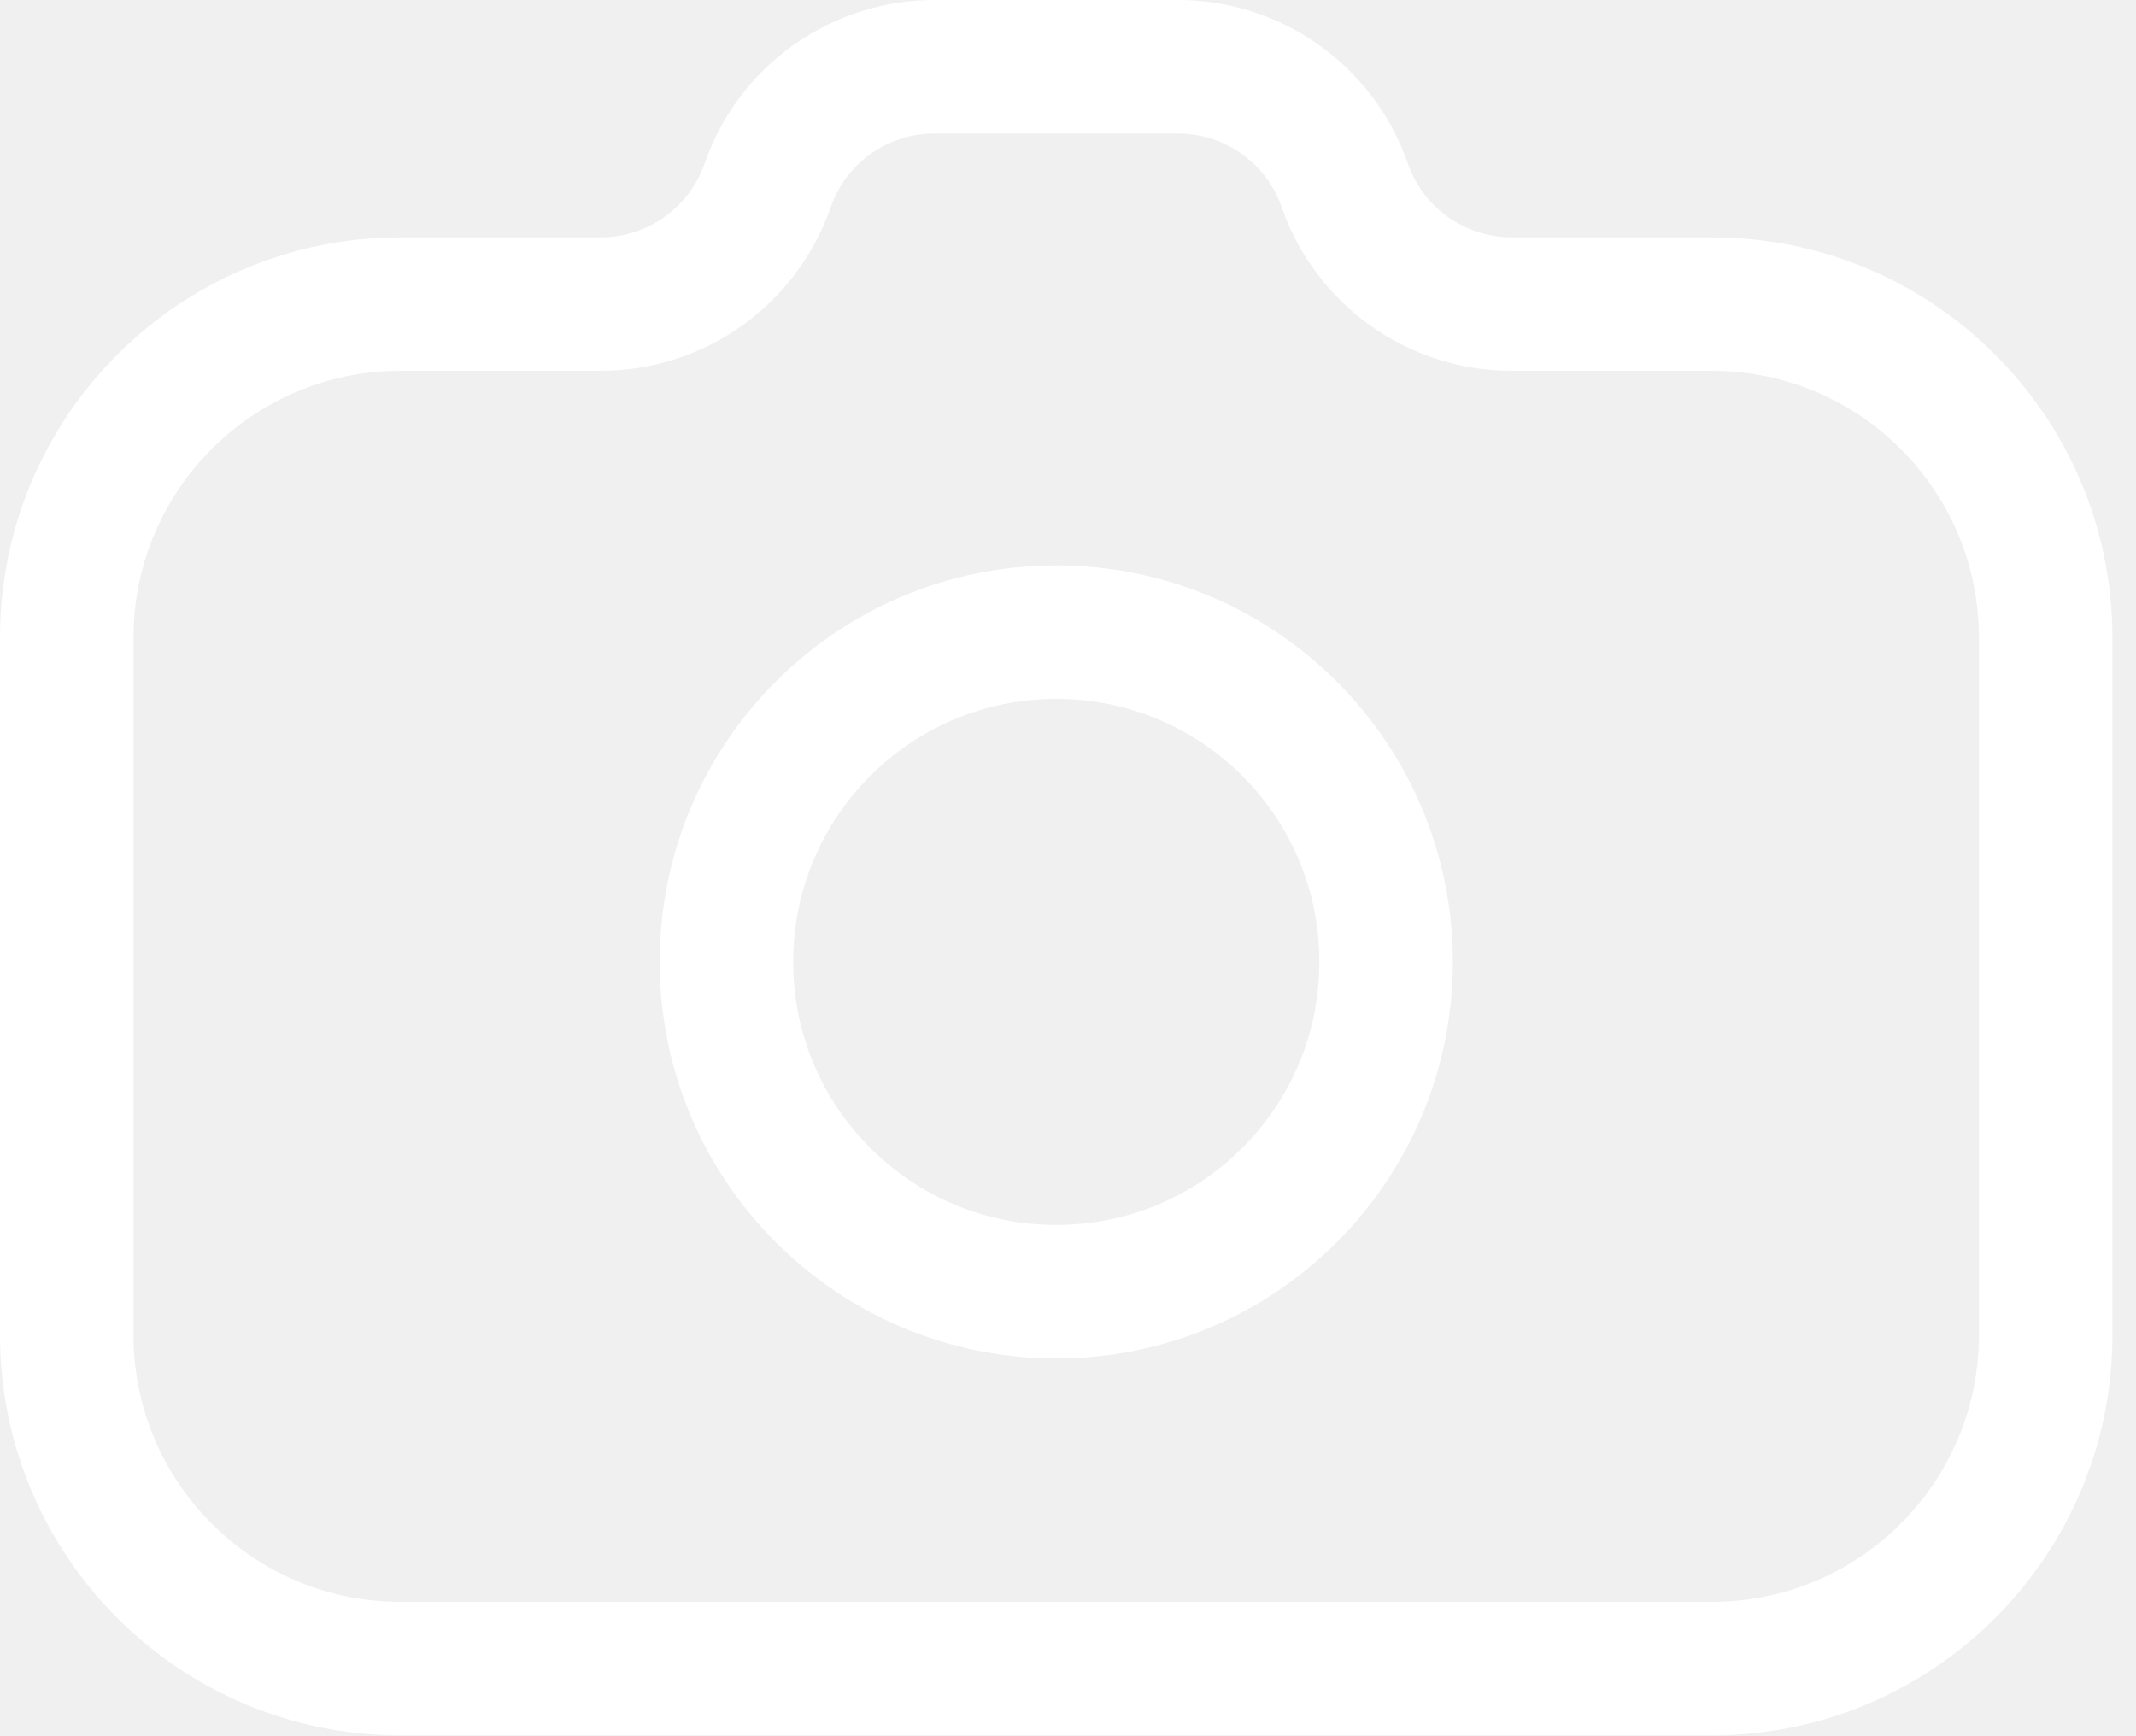
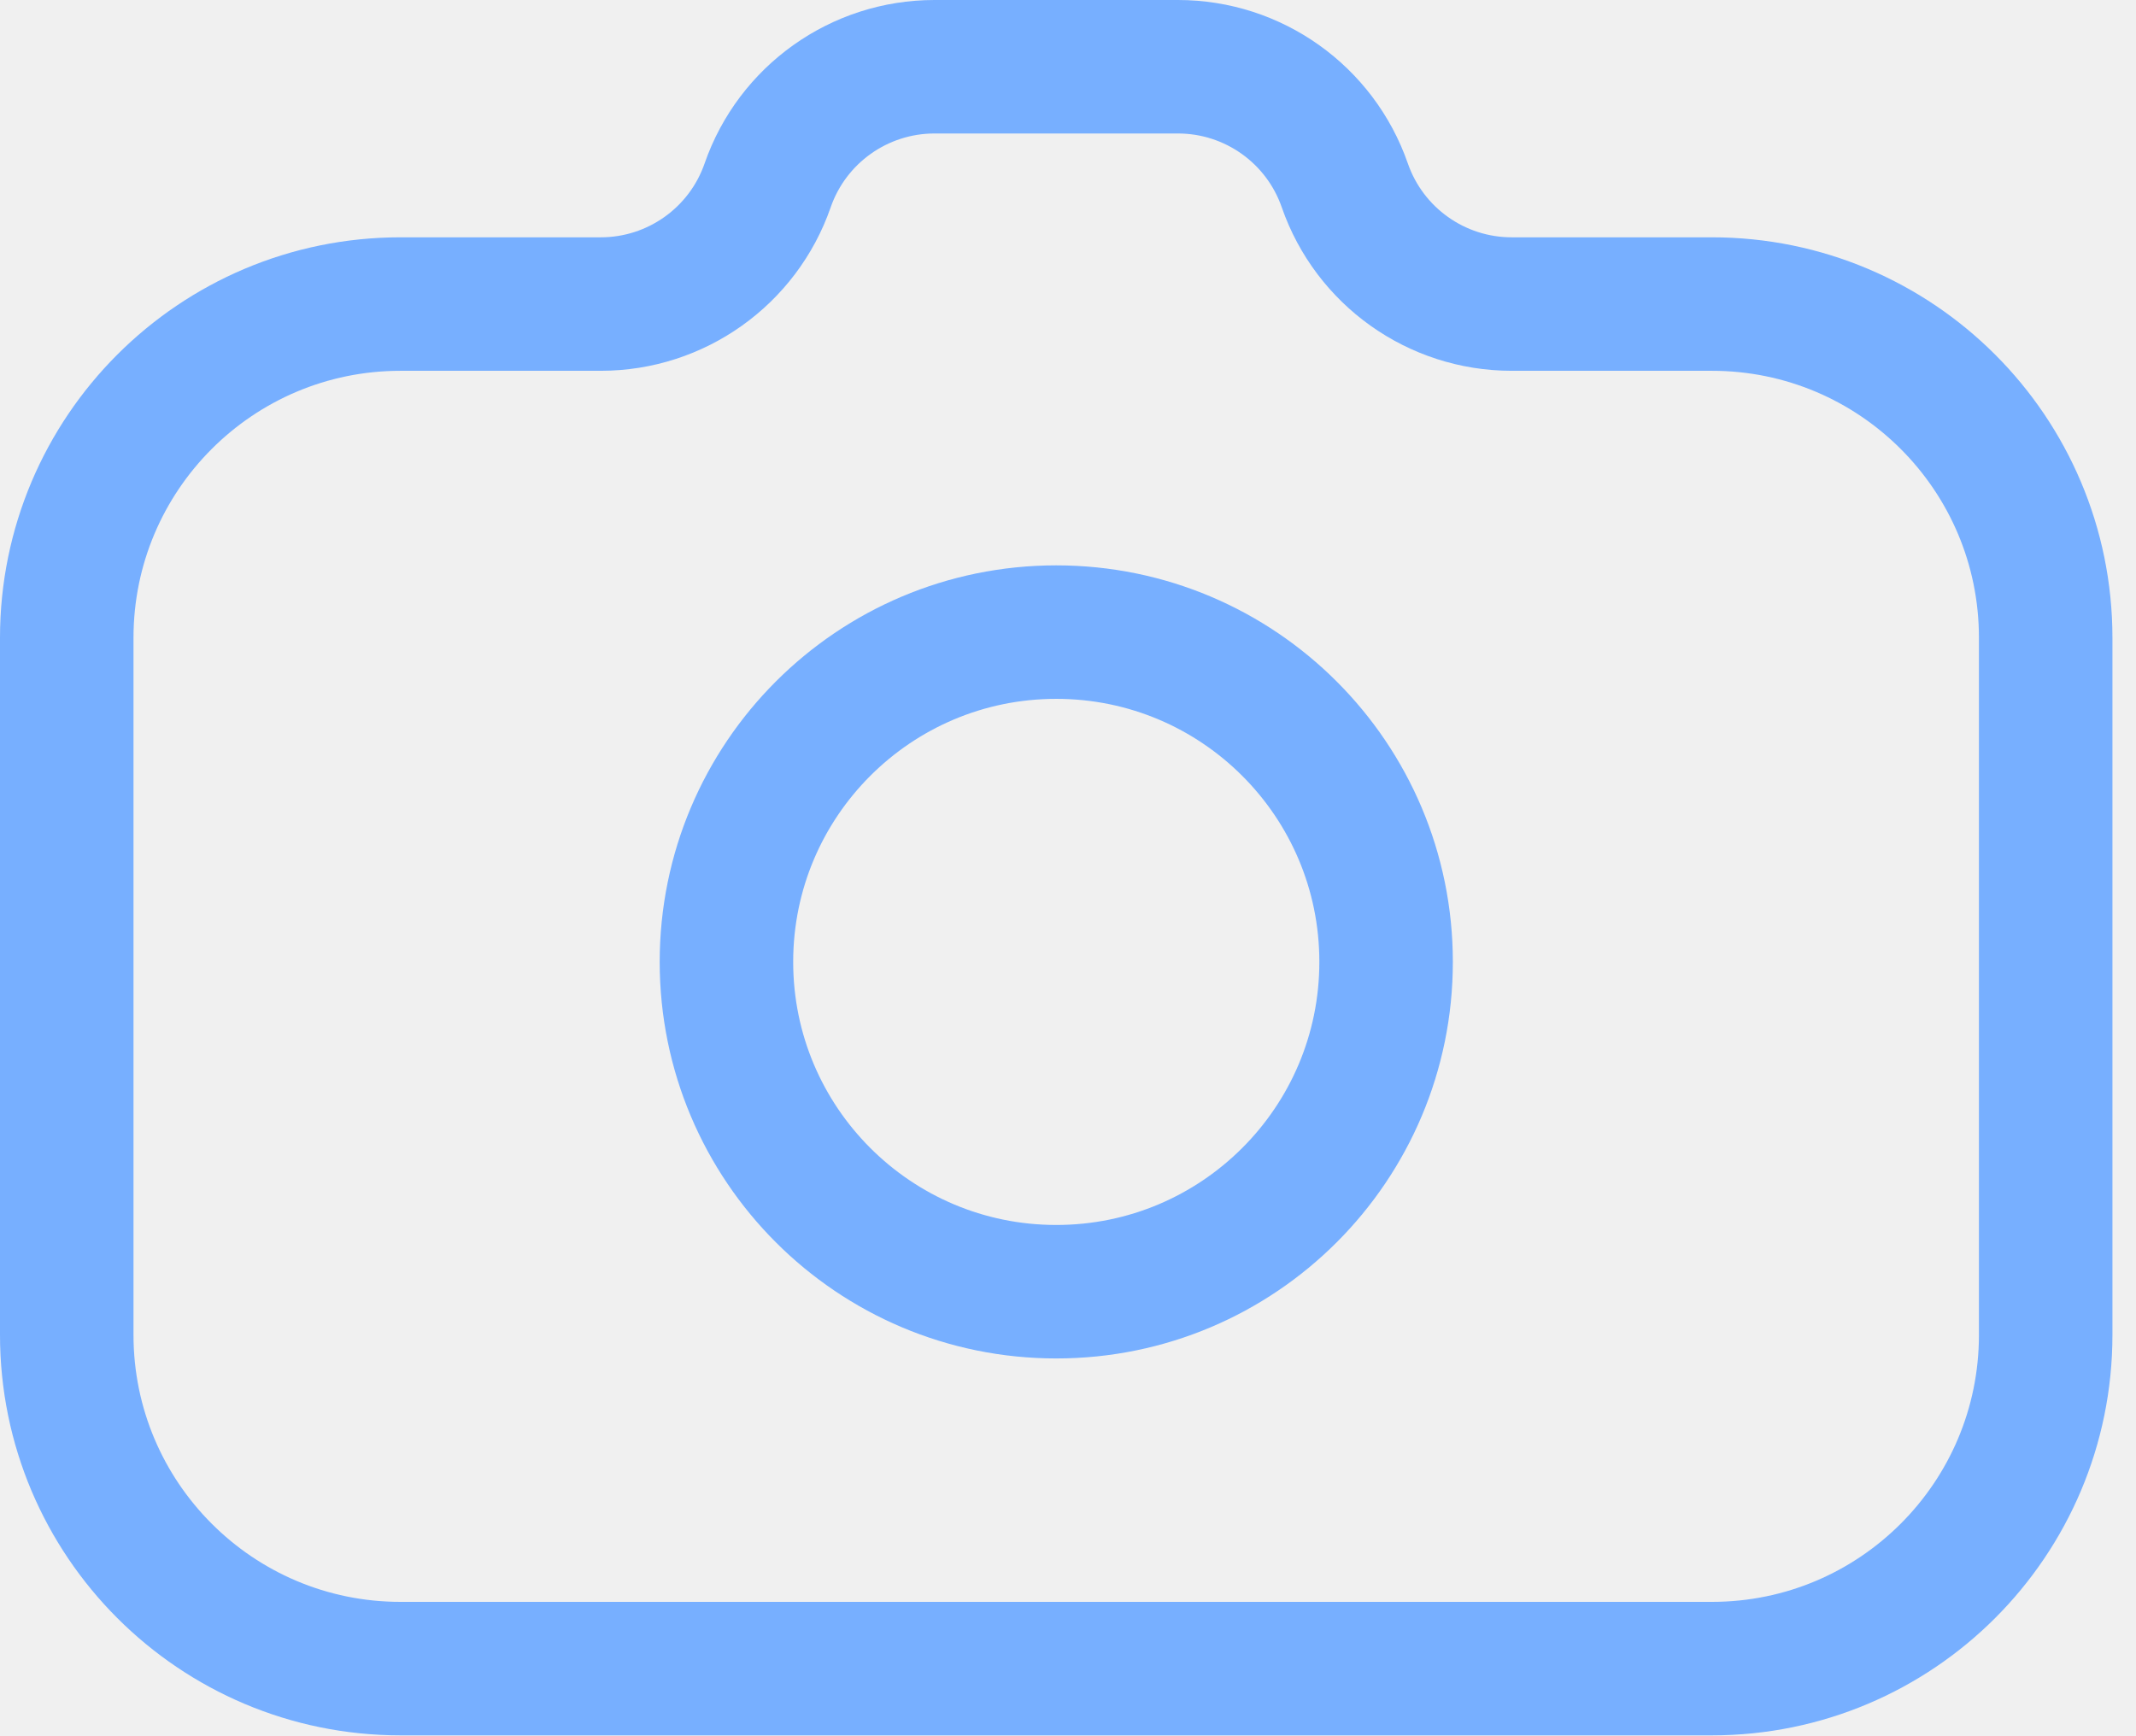
<svg xmlns="http://www.w3.org/2000/svg" width="64" height="52" viewBox="0 0 64 52" fill="none">
-   <path d="M2 19.111C2 13.588 6.477 9.111 12 9.111H18.001C20.254 9.111 22.261 7.684 23 5.556V5.556C23.739 3.427 25.746 2 27.999 2H35.295C37.548 2 39.555 3.427 40.294 5.556V5.556C41.034 7.684 43.04 9.111 45.293 9.111H51.294C56.817 9.111 61.294 13.588 61.294 19.111V40C61.294 45.523 56.817 50 51.294 50H12C6.477 50 2 45.523 2 40V19.111Z" stroke="white" stroke-width="4" />
-   <rect x="21.766" y="18.941" width="19.765" height="19.765" rx="9.882" stroke="white" stroke-width="4" />
+   <g fill="none" stroke="#77AFFF" stroke-width="4">
+     <path d="M2 19.111C2 13.588 6.477 9.111 12 9.111H18.001C20.254 9.111 22.261 7.684 23 5.556V5.556C23.739 3.427 25.746 2 27.999 2H35.295C37.548 2 39.555 3.427 40.294 5.556V5.556C41.034 7.684 43.04 9.111 45.293 9.111H51.294C56.817 9.111 61.294 13.588 61.294 19.111V40C61.294 45.523 56.817 50 51.294 50H12C6.477 50 2 45.523 2 40V19.111Z" />
+     <rect x="21.766" y="18.941" width="19.765" height="19.765" rx="9.882" />
+   </g>
</svg>
